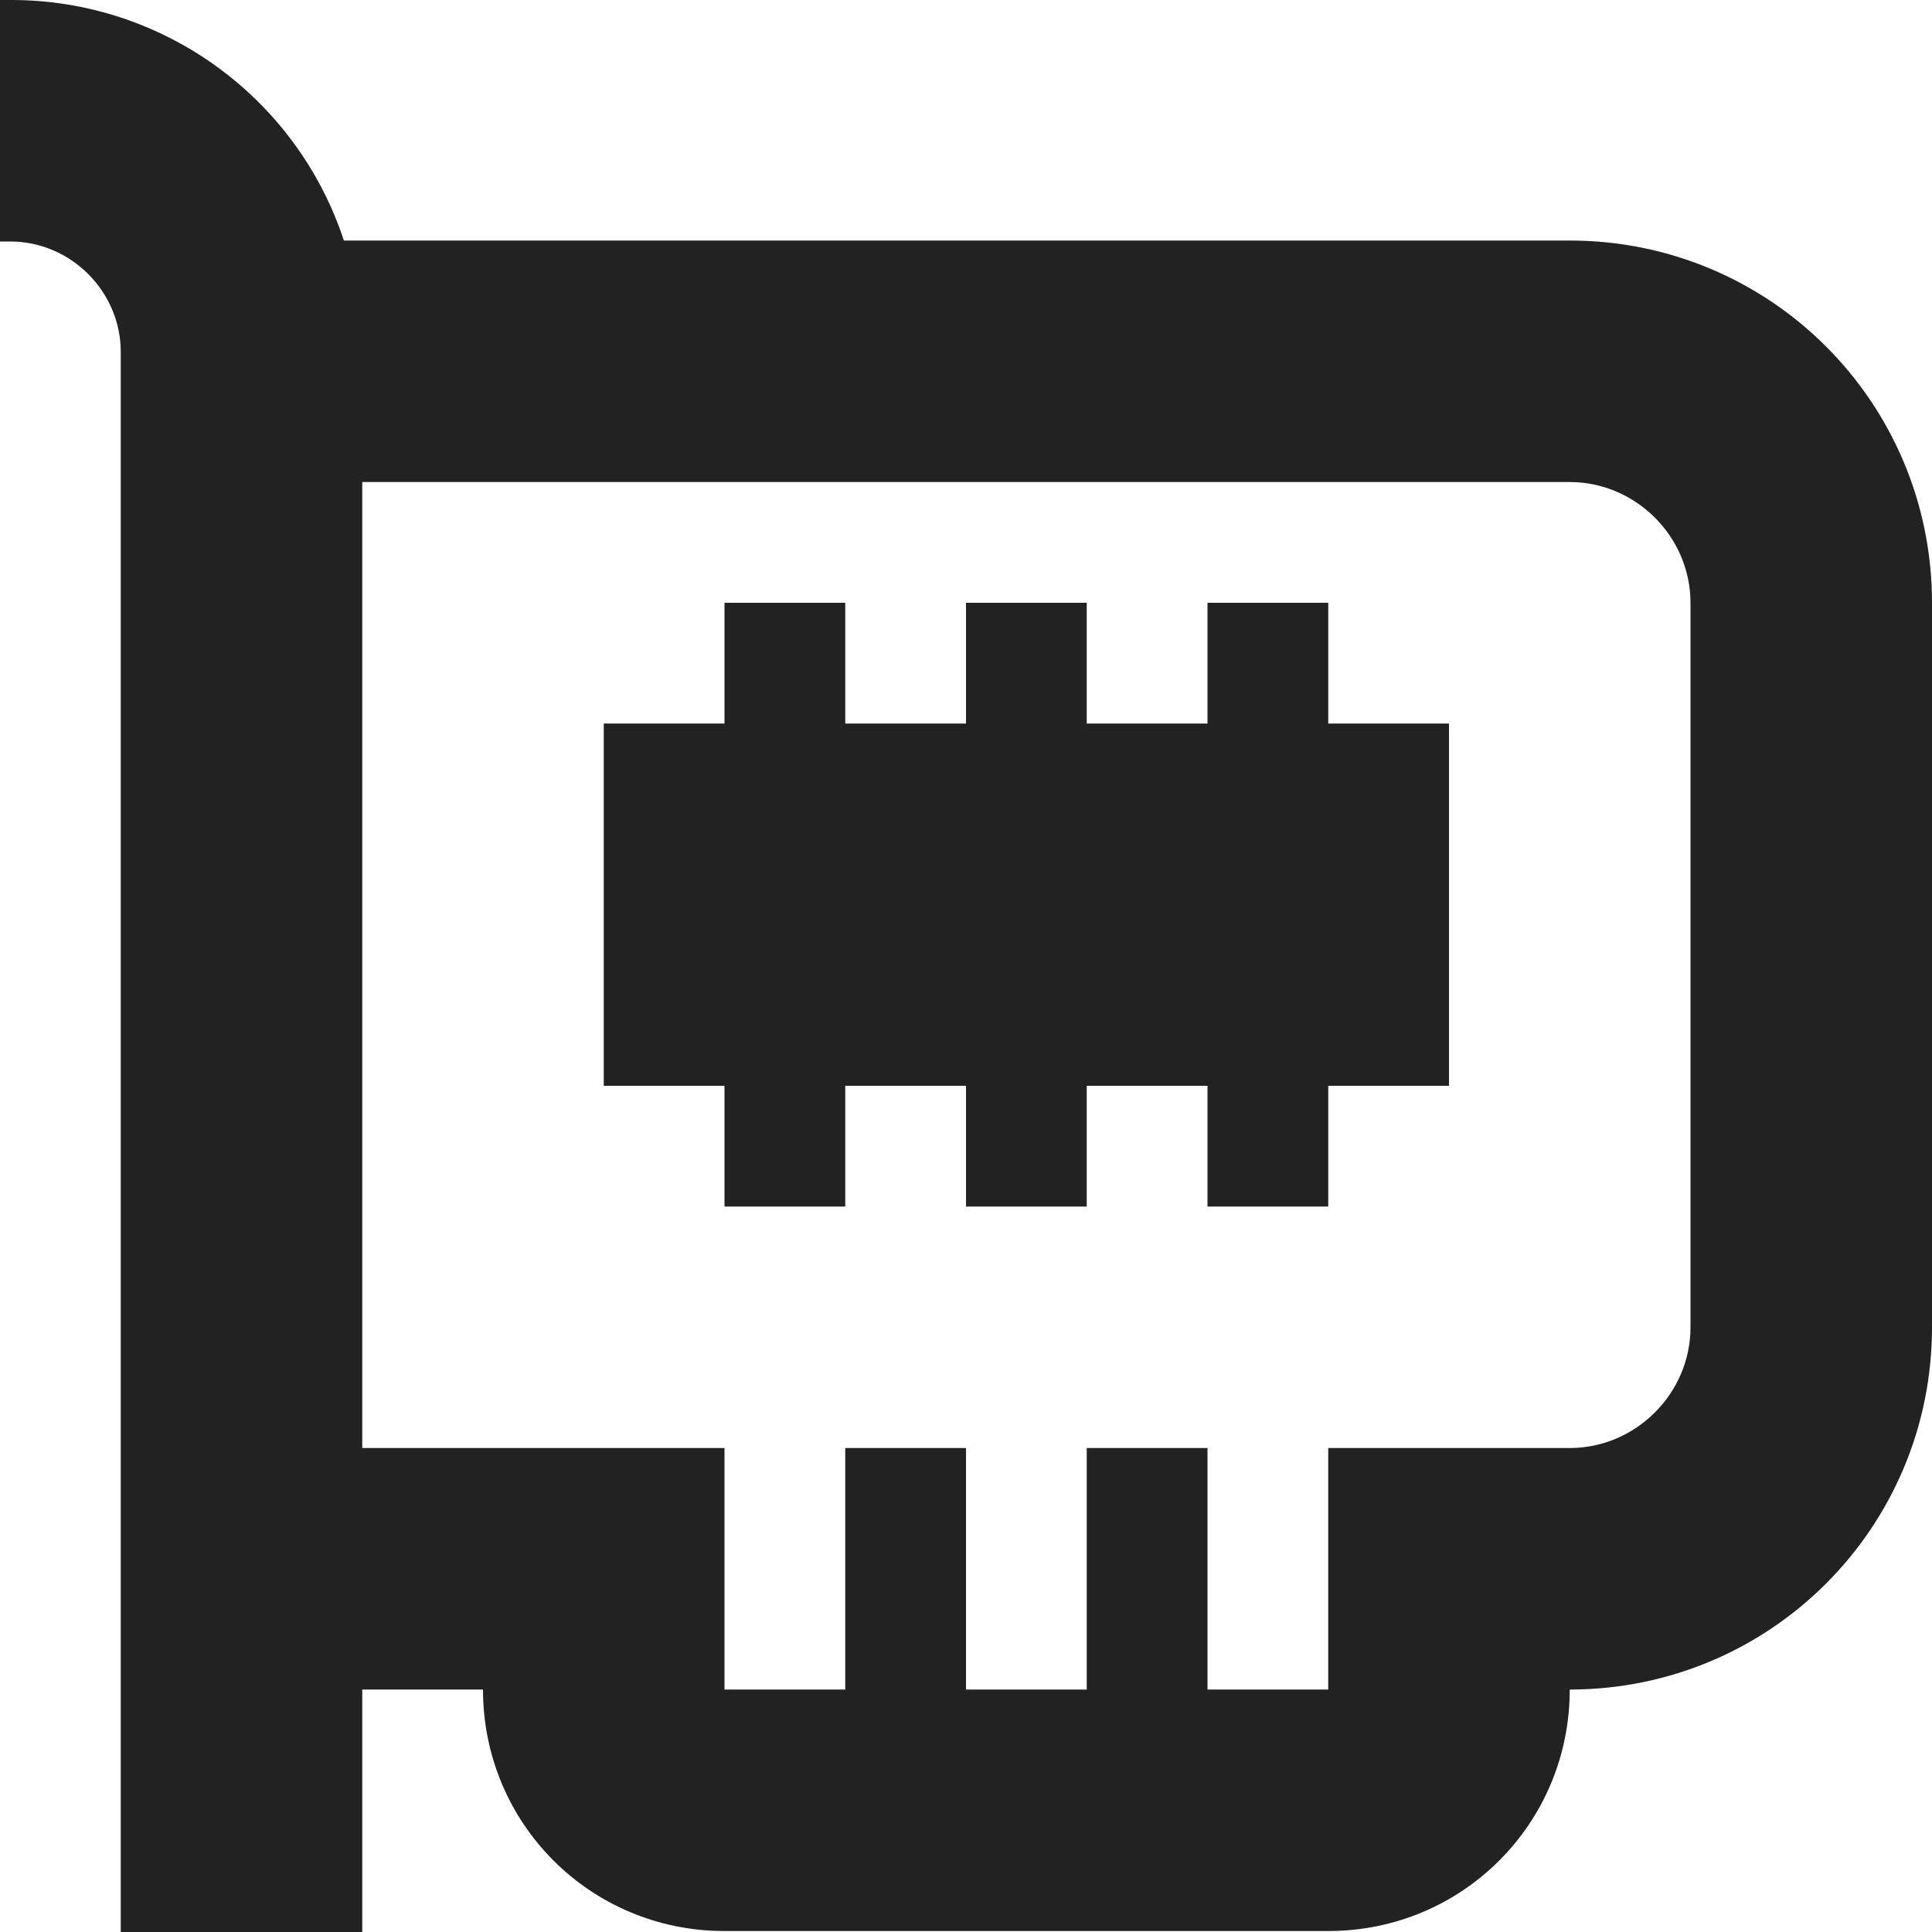
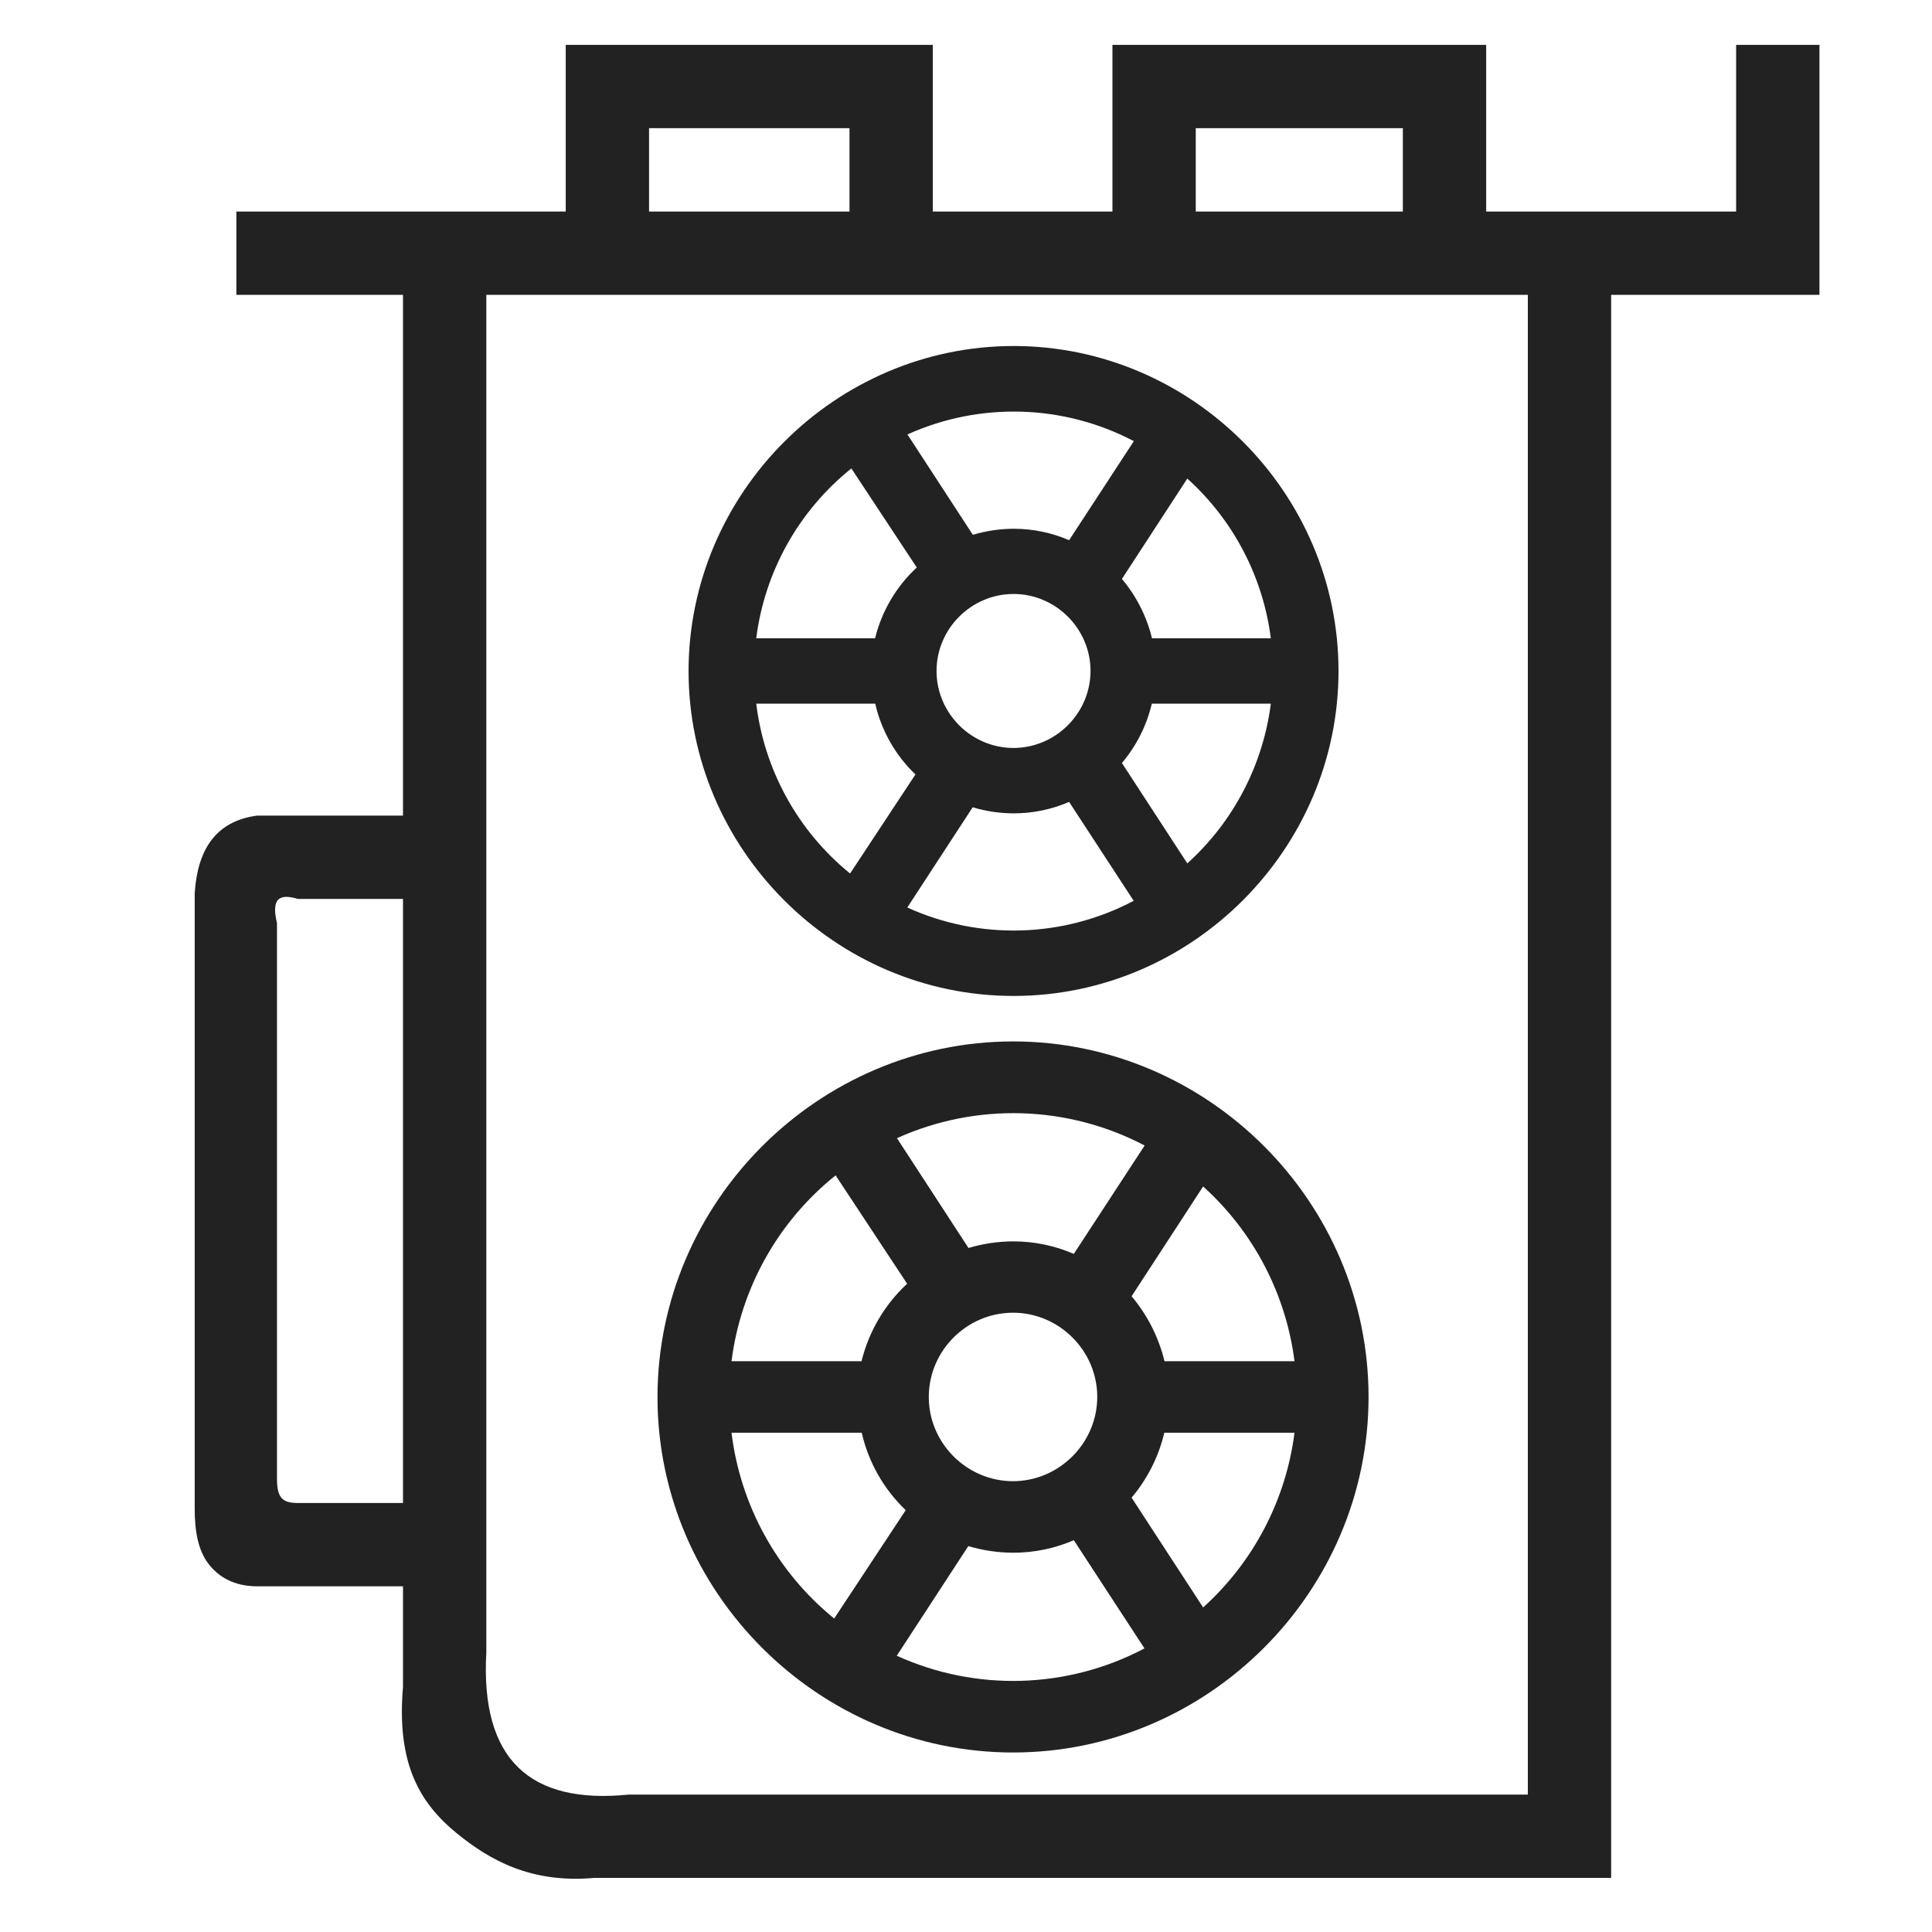
- <svg xmlns="http://www.w3.org/2000/svg" width="16" height="16">
-   <path fill="#222222" d="M0 0v2h.086c.5 0 .914.414.914.914V16h2v-2.008h1c0 1.11.89 2 2 2h5c1.11 0 2-.89 2-2 1.66 0 3-1.34 3-3v-6c0-1.66-1.34-3-3-3H2.848A2.9 2.9 0 0 0 .086 0zm3 3.992h10c.547 0 1 .453 1 1v6c0 .547-.453 1-1 1h-2v2h-1v-2H9v2H8v-2H7v2H6v-2H3zm3 1v1H5v3h1v1h1v-1h1v1h1v-1h1v1h1v-1h1v-3h-1v-1h-1v1H9v-1H8v1H7v-1zm0 0" />
+ <svg xmlns="http://www.w3.org/2000/svg" width="100%" height="100%" viewBox="0 0 512 512" version="1.1" xml:space="preserve" style="fill-rule:evenodd;clip-rule:evenodd;stroke-linejoin:round;stroke-miterlimit:2;" fill="#222222">
+   <g transform="matrix(3.38015e-16,5.5202,-5.5202,3.38015e-16,526.335,-21.2284)">
+     <path d="M18,18L18,8L6,8L6,12L14,12L14,24L6,24L6,41.942L14,41.942L14,50.565L6,50.565L6,68.188L14,68.188L14,84L18,84L18,76L43,76L43,83C43.262,84.981 44.621,85.866 46.73,86L76.27,86C77.384,86 78.257,85.827 78.879,85.369C79.549,84.876 80,84.108 80,83L80,76L84.83,76C88.477,76.314 90.397,75.227 91.886,73.383C93.128,71.845 94.269,69.879 94,66.83L94,18L18,18ZM14,64.188L10,64.188L10,54.565L14,54.565L14,64.188ZM14,37.942L10,37.942L10,28L14,28L14,37.942ZM76,81.05C76,81.783 75.758,82.05 74.84,82.05L48.16,82.05C46.867,82.364 46.769,81.824 47,81.05L47,76L76,76L76,81.05ZM90,65.17C90.472,69.878 88.349,72.291 83.17,72L18,72L18,22L90,22L90,65.17Z" style="fill:#222222;fill-rule:nonzero;" />
+   </g>
+   <g transform="matrix(2.90206e-16,4.73942,-4.73942,2.90206e-16,491.213,161.673)">
+     <path d="M44,66.88C54.906,66.88 63.88,57.906 63.88,47C63.88,36.094 54.906,27.12 44,27.12C33.094,27.12 24.12,36.094 24.12,47C24.131,57.902 33.098,66.869 44,66.88ZM42,62.74C37.914,62.223 34.185,60.135 31.61,56.92L37.67,52.92C38.832,54.175 40.338,55.062 42,55.47L42,62.74ZM46,62.74L46,55.46C47.653,55.082 49.159,54.227 50.33,53L56.39,57C53.801,60.185 50.074,62.244 46,62.74ZM58.06,39.65C60.332,43.951 60.484,49.072 58.47,53.5L52.34,49.5C52.582,48.689 52.707,47.847 52.71,47C52.712,45.831 52.474,44.673 52.01,43.6L58.06,39.65ZM46,31.26C49.762,31.74 53.23,33.554 55.77,36.37L49.63,40.37C48.581,39.483 47.337,38.856 46,38.54L46,31.26ZM48.71,47C48.71,49.584 46.584,51.71 44,51.71C41.416,51.71 39.29,49.584 39.29,47C39.29,44.416 41.416,42.29 44,42.29C46.582,42.295 48.705,44.418 48.71,47ZM42,31.26L42,38.53C40.664,38.854 39.421,39.484 38.37,40.37L32.23,36.37C34.77,33.554 38.238,31.74 42,31.26ZM36,43.6C35.536,44.673 35.298,45.831 35.3,47C35.304,47.843 35.429,48.682 35.67,49.49L29.53,53.49C27.53,49.059 27.681,43.945 29.94,39.64L36,43.6Z" style="fill:#222222;fill-rule:nonzero;" />
+   </g>
+   <g transform="matrix(2.65262e-16,4.33206,-4.33206,2.65262e-16,472.204,-12.7952)">
+     <g>
+       <path d="M44,66.88C54.906,66.88 63.88,57.906 63.88,47C63.88,36.094 54.906,27.12 44,27.12C33.094,27.12 24.12,36.094 24.12,47C24.131,57.902 33.098,66.869 44,66.88ZM42,62.74C37.914,62.223 34.185,60.135 31.61,56.92L37.67,52.92C38.832,54.175 40.338,55.062 42,55.47L42,62.74ZM46,62.74L46,55.46C47.653,55.082 49.159,54.227 50.33,53L56.39,57C53.801,60.185 50.074,62.244 46,62.74ZM58.06,39.65C60.332,43.951 60.484,49.072 58.47,53.5L52.34,49.5C52.582,48.689 52.707,47.847 52.71,47C52.712,45.831 52.474,44.673 52.01,43.6L58.06,39.65ZM46,31.26C49.762,31.74 53.23,33.554 55.77,36.37L49.63,40.37C48.581,39.483 47.337,38.856 46,38.54L46,31.26ZM48.71,47C48.71,49.584 46.584,51.71 44,51.71C41.416,51.71 39.29,49.584 39.29,47C39.29,44.416 41.416,42.29 44,42.29C46.582,42.295 48.705,44.418 48.71,47ZM42,31.26L42,38.53C40.664,38.854 39.421,39.484 38.37,40.37L32.23,36.37C34.77,33.554 38.238,31.74 42,31.26ZM36,43.6C35.536,44.673 35.298,45.831 35.3,47C35.304,47.843 35.429,48.682 35.67,49.49L29.53,53.49C27.53,49.059 27.681,43.945 29.94,39.64L36,43.6Z" style="fill:#222222;fill-rule:nonzero;" />
+     </g>
+   </g>
</svg>
